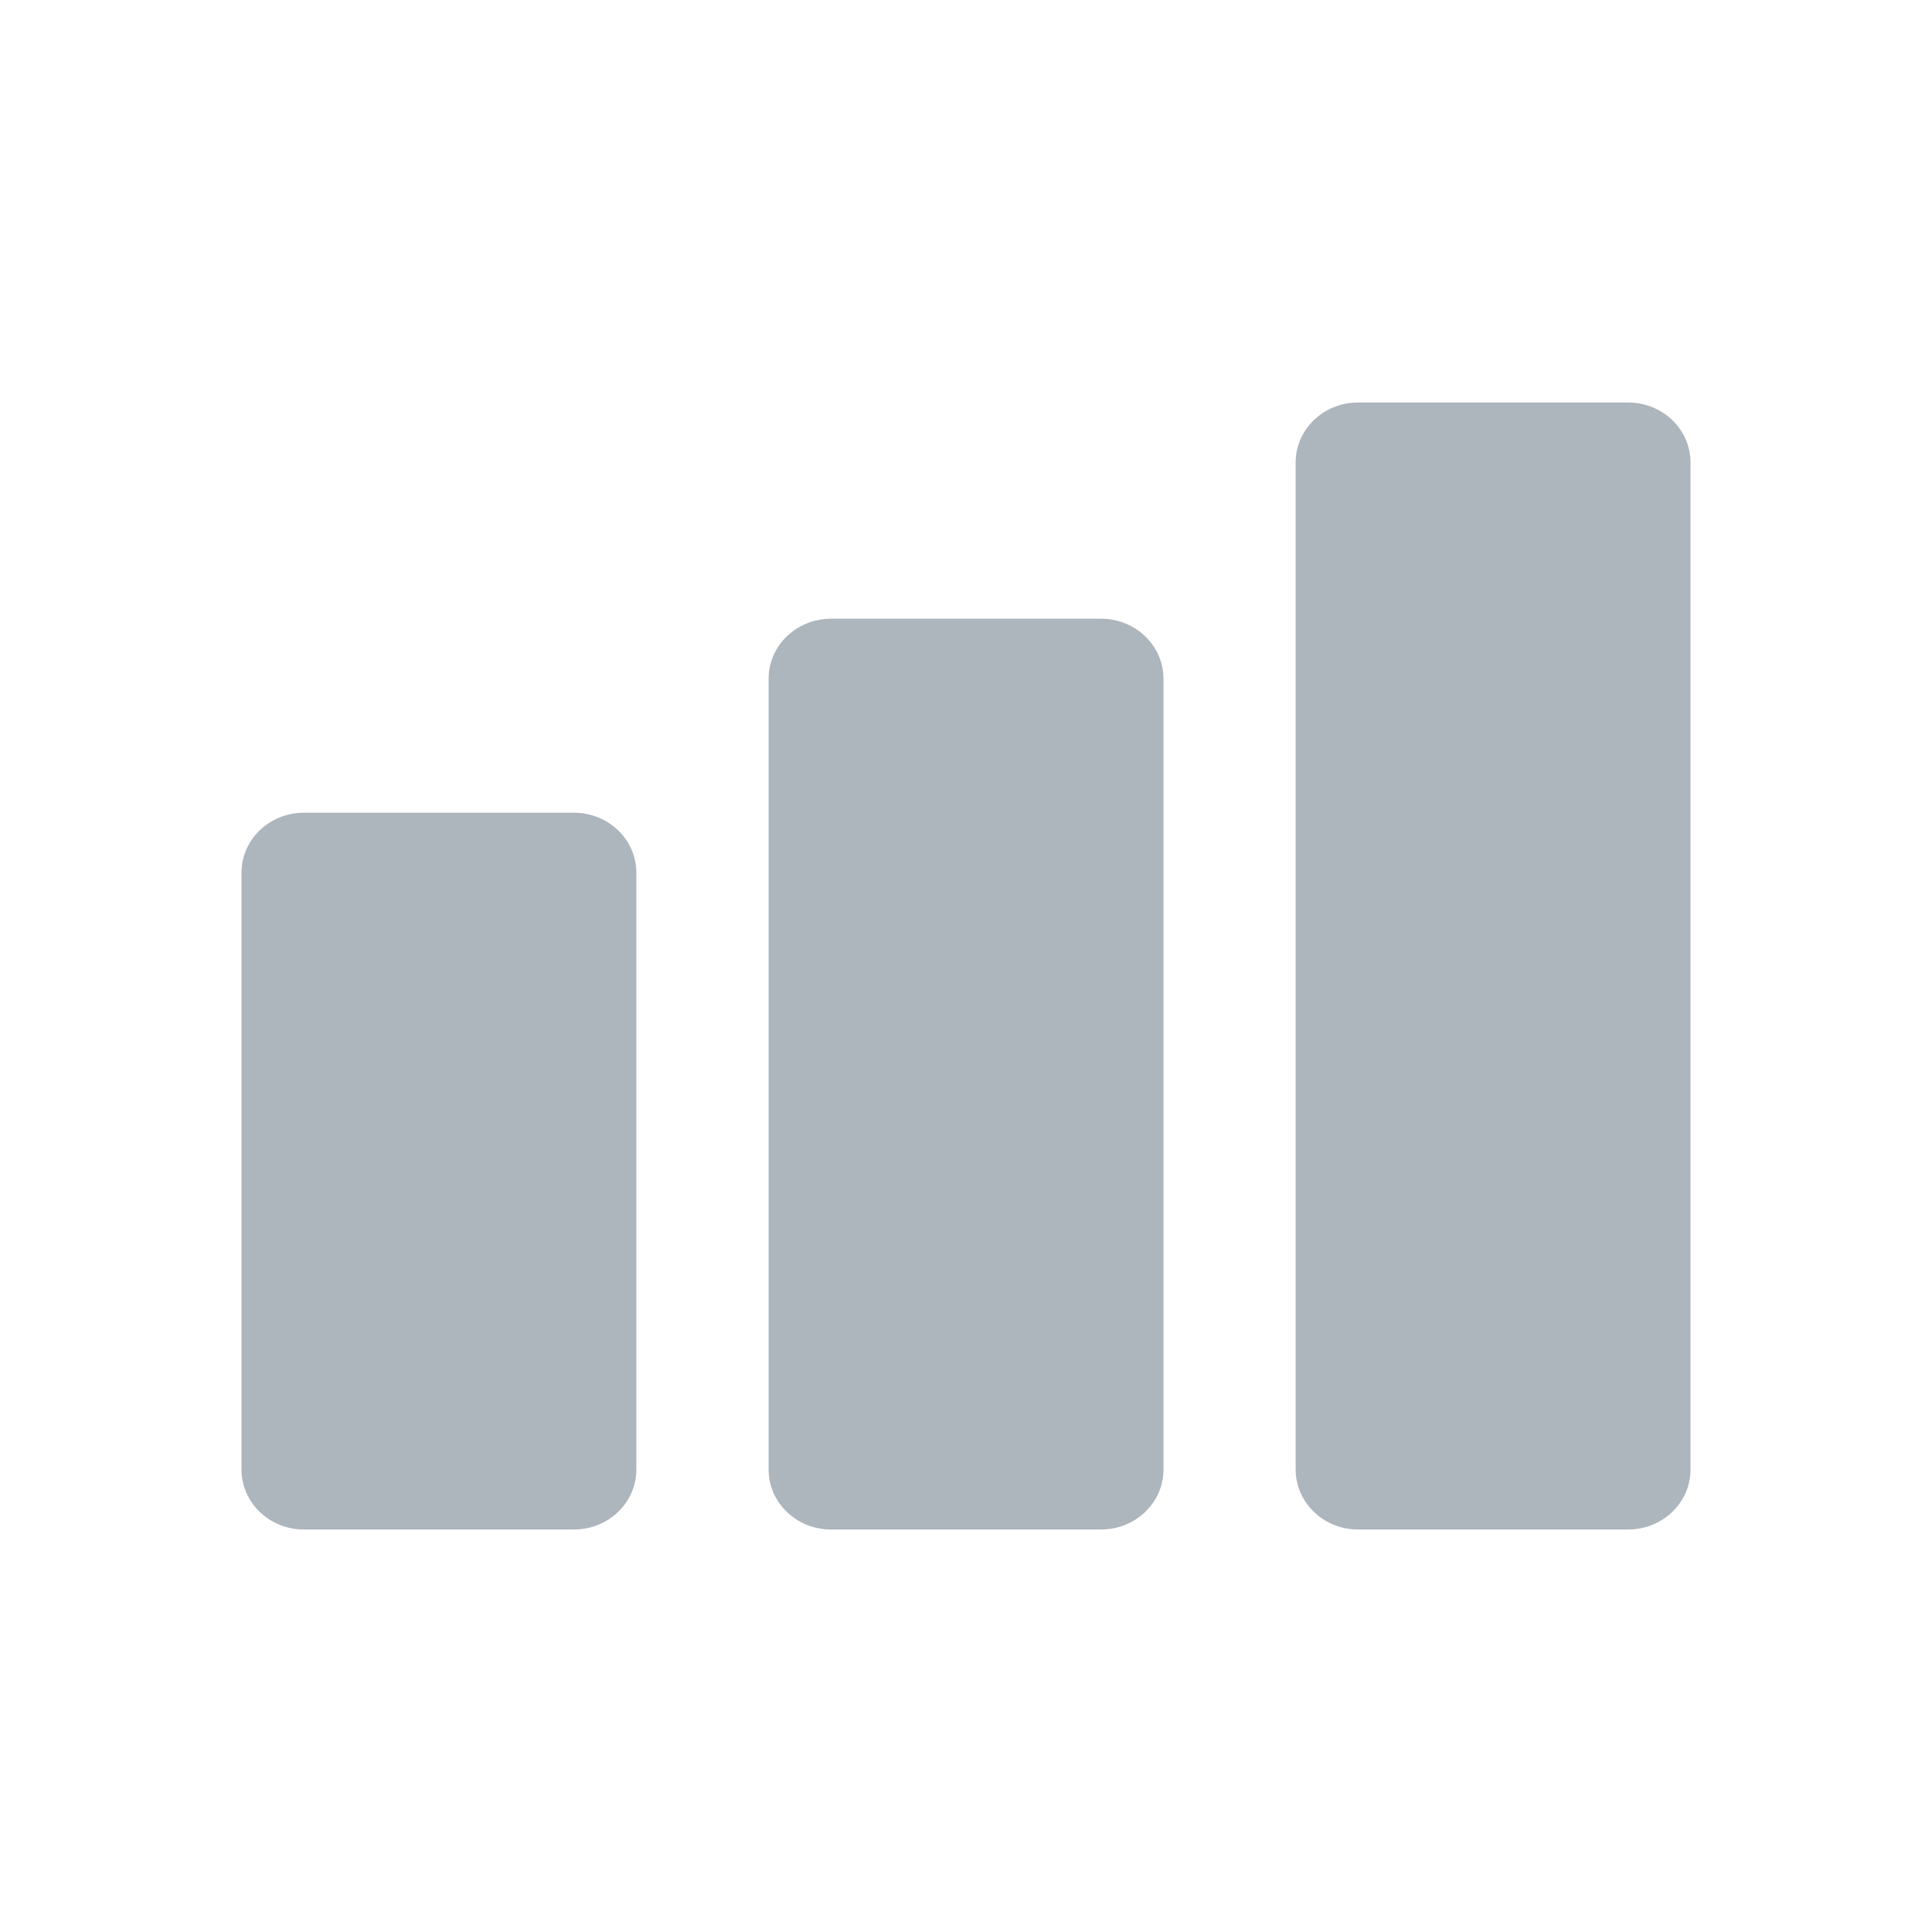
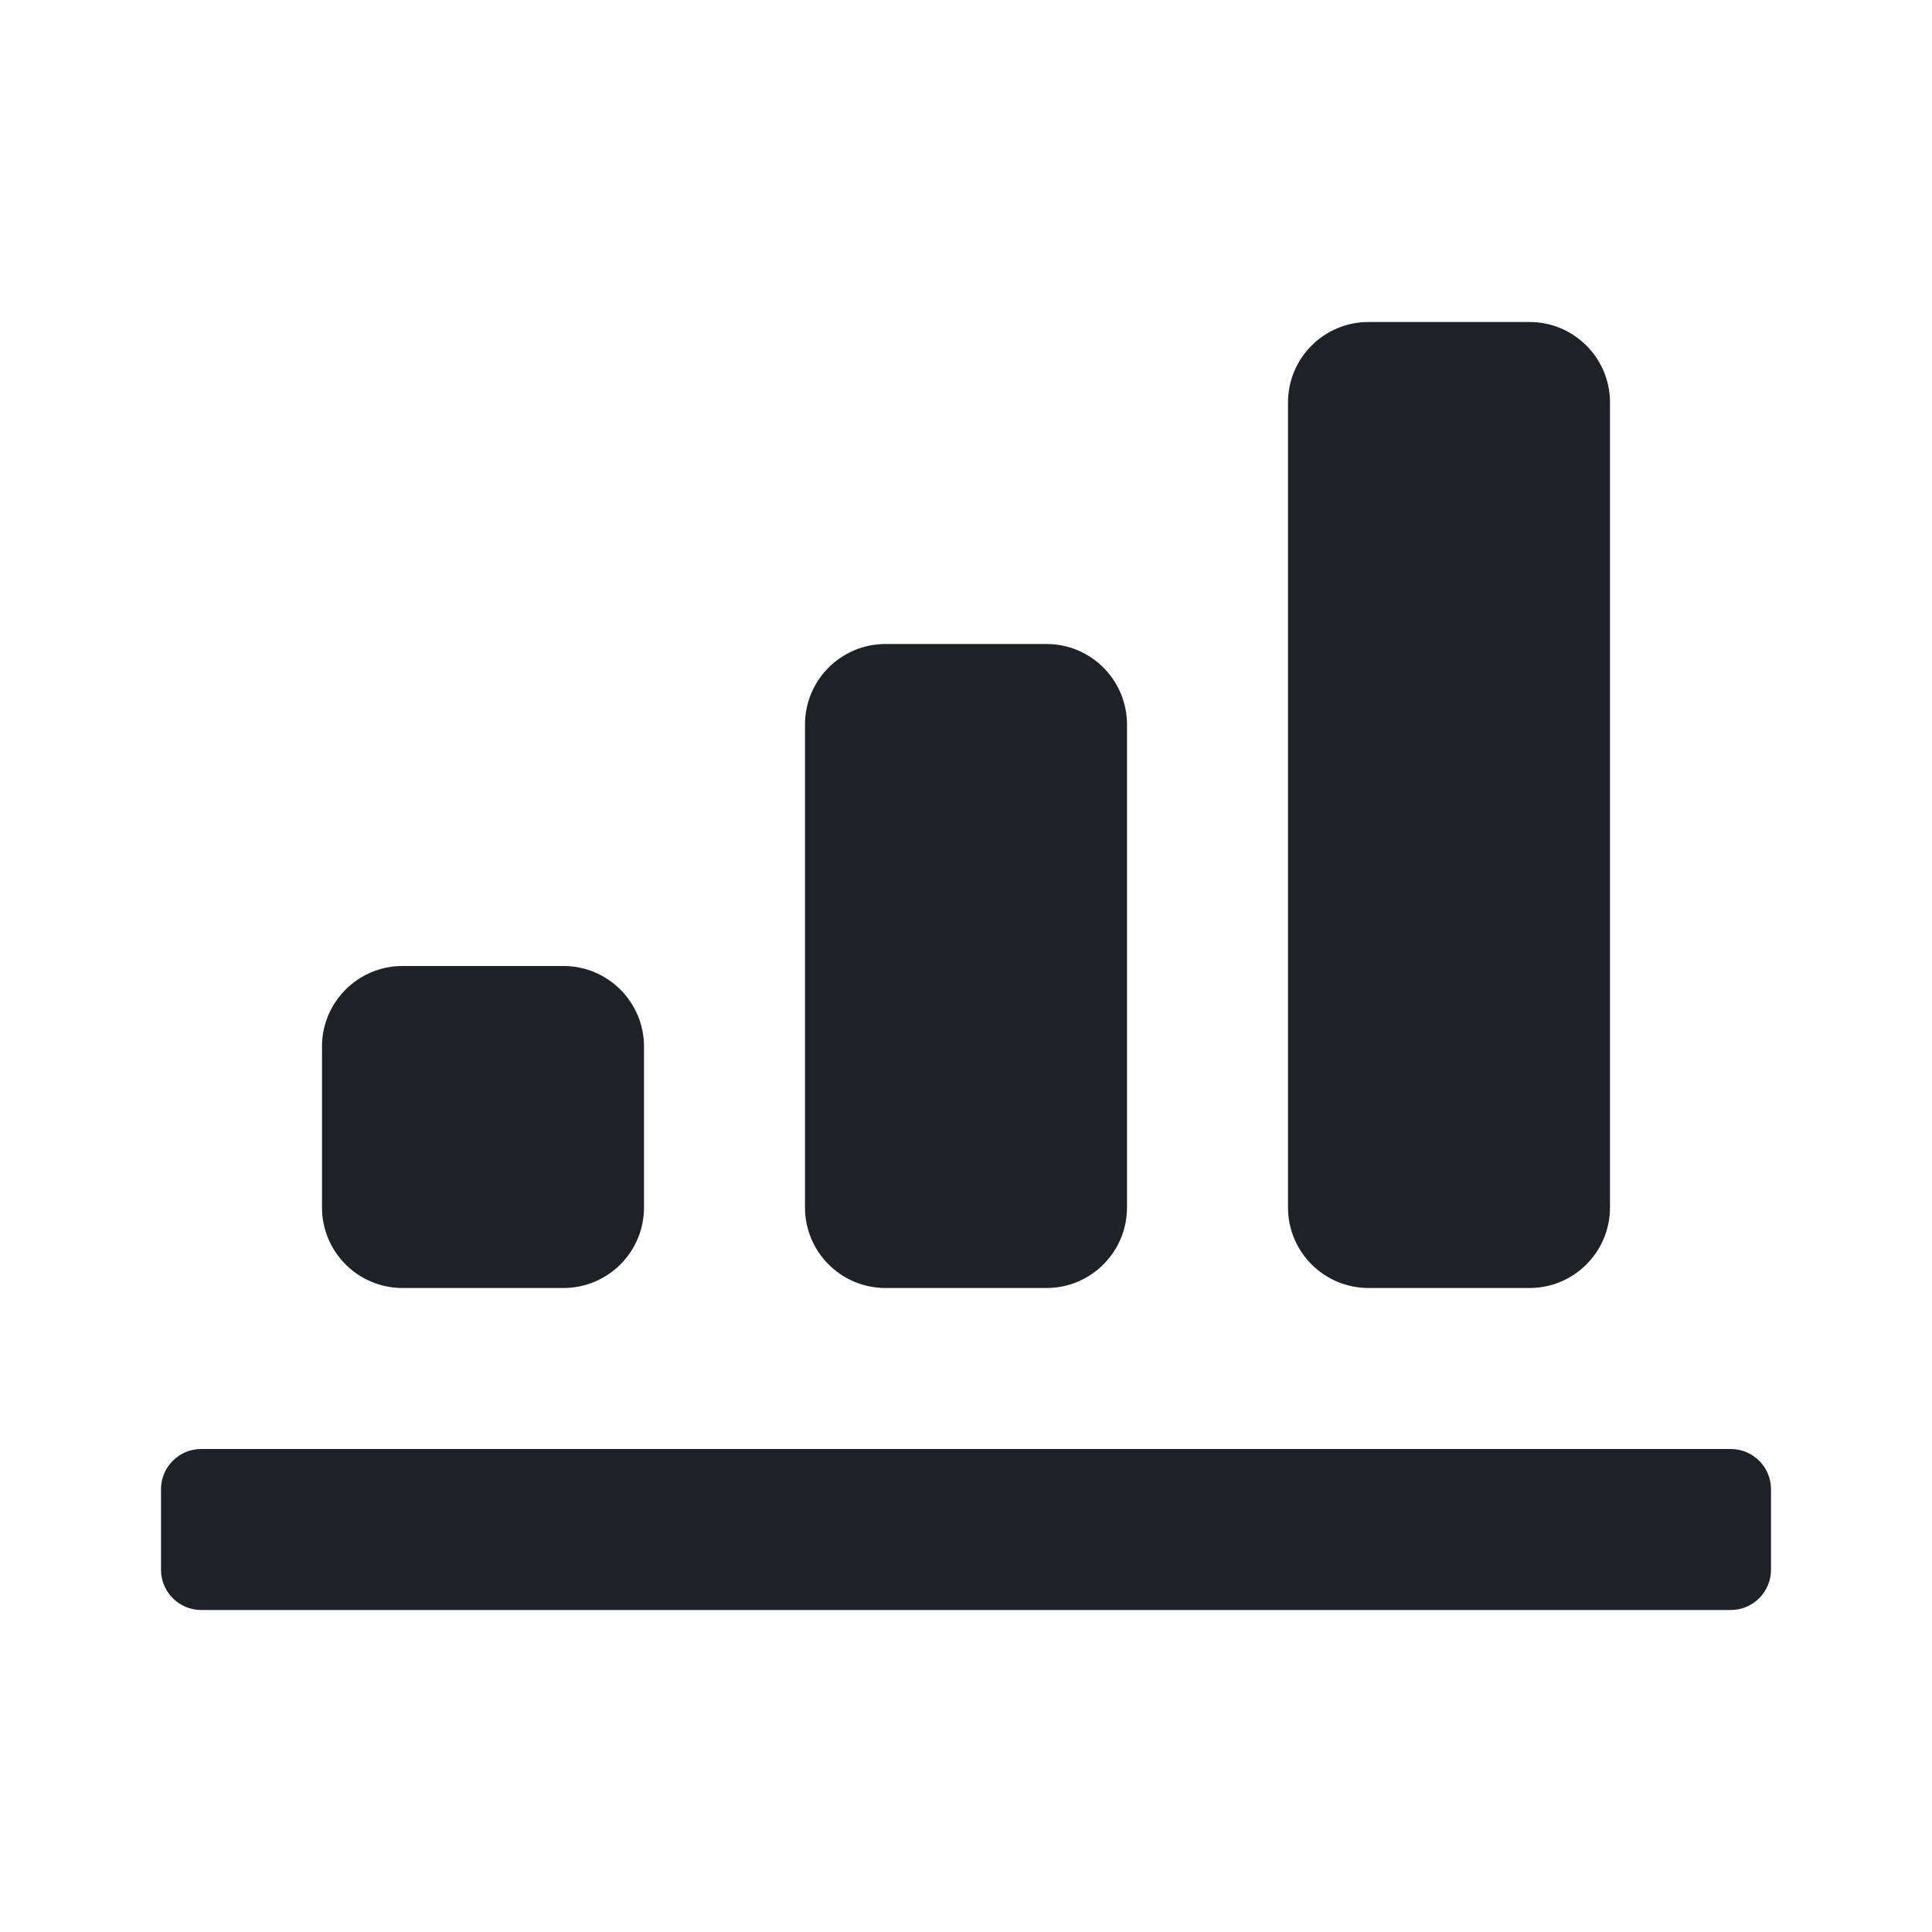
- <svg xmlns="http://www.w3.org/2000/svg" width="24px" height="24px" viewBox="0 0 24 24" version="1.1">
-   <g id="icon/grey/analytics" stroke="none" stroke-width="1" fill="none" fill-rule="evenodd">
-     <path d="M7.129,5 C7.558,5 7.905,5.333 7.905,5.745 L7.905,18.255 C7.904,18.667 7.557,19 7.129,19 L3.775,19 C3.347,19 3,18.667 3,18.255 L3,5.745 C3,5.333 3.347,5 3.775,5 L7.129,5 Z M13.677,7.686 C14.105,7.686 14.452,8.02 14.452,8.431 L14.452,18.255 C14.452,18.667 14.105,19 13.677,19 L10.323,19 C9.894,19 9.547,18.667 9.547,18.255 L9.547,8.431 C9.547,8.02 9.894,7.686 10.323,7.686 L13.677,7.686 Z M20.225,10.096 C20.653,10.096 21,10.429 21,10.841 L21,18.255 C21,18.667 20.653,19 20.225,19 L16.871,19 C16.442,19 16.095,18.667 16.095,18.255 L16.095,10.841 C16.095,10.429 16.442,10.096 16.871,10.096 L20.225,10.096 Z" id="shape" fill="#ADB5BD" fill-rule="nonzero" transform="translate(12, 12) scale(-1, 1) translate(-12, -12) " />
-   </g>
+ <svg xmlns="http://www.w3.org/2000/svg" width="24" height="24" viewBox="0 0 24 24" fill="#ADB5BD">
+   <path d="M7 16H5C4.448 16 4 15.552 4 15V13C4 12.448 4.448 12 5 12H7C7.552 12 8 12.448 8 13V15C8 15.552 7.552 16 7 16ZM14 15V9C14 8.448 13.552 8 13 8H11C10.448 8 10 8.448 10 9V15C10 15.552 10.448 16 11 16H13C13.552 16 14 15.552 14 15ZM22 19.5V18.5C22 18.224 21.776 18 21.5 18H2.5C2.224 18 2 18.224 2 18.5V19.5C2 19.776 2.224 20 2.5 20H21.5C21.776 20 22 19.776 22 19.5ZM20 15V5C20 4.448 19.552 4 19 4H17C16.448 4 16 4.448 16 5V15C16 15.552 16.448 16 17 16H19C19.552 16 20 15.552 20 15Z" fill="#1E2128" />
</svg>
